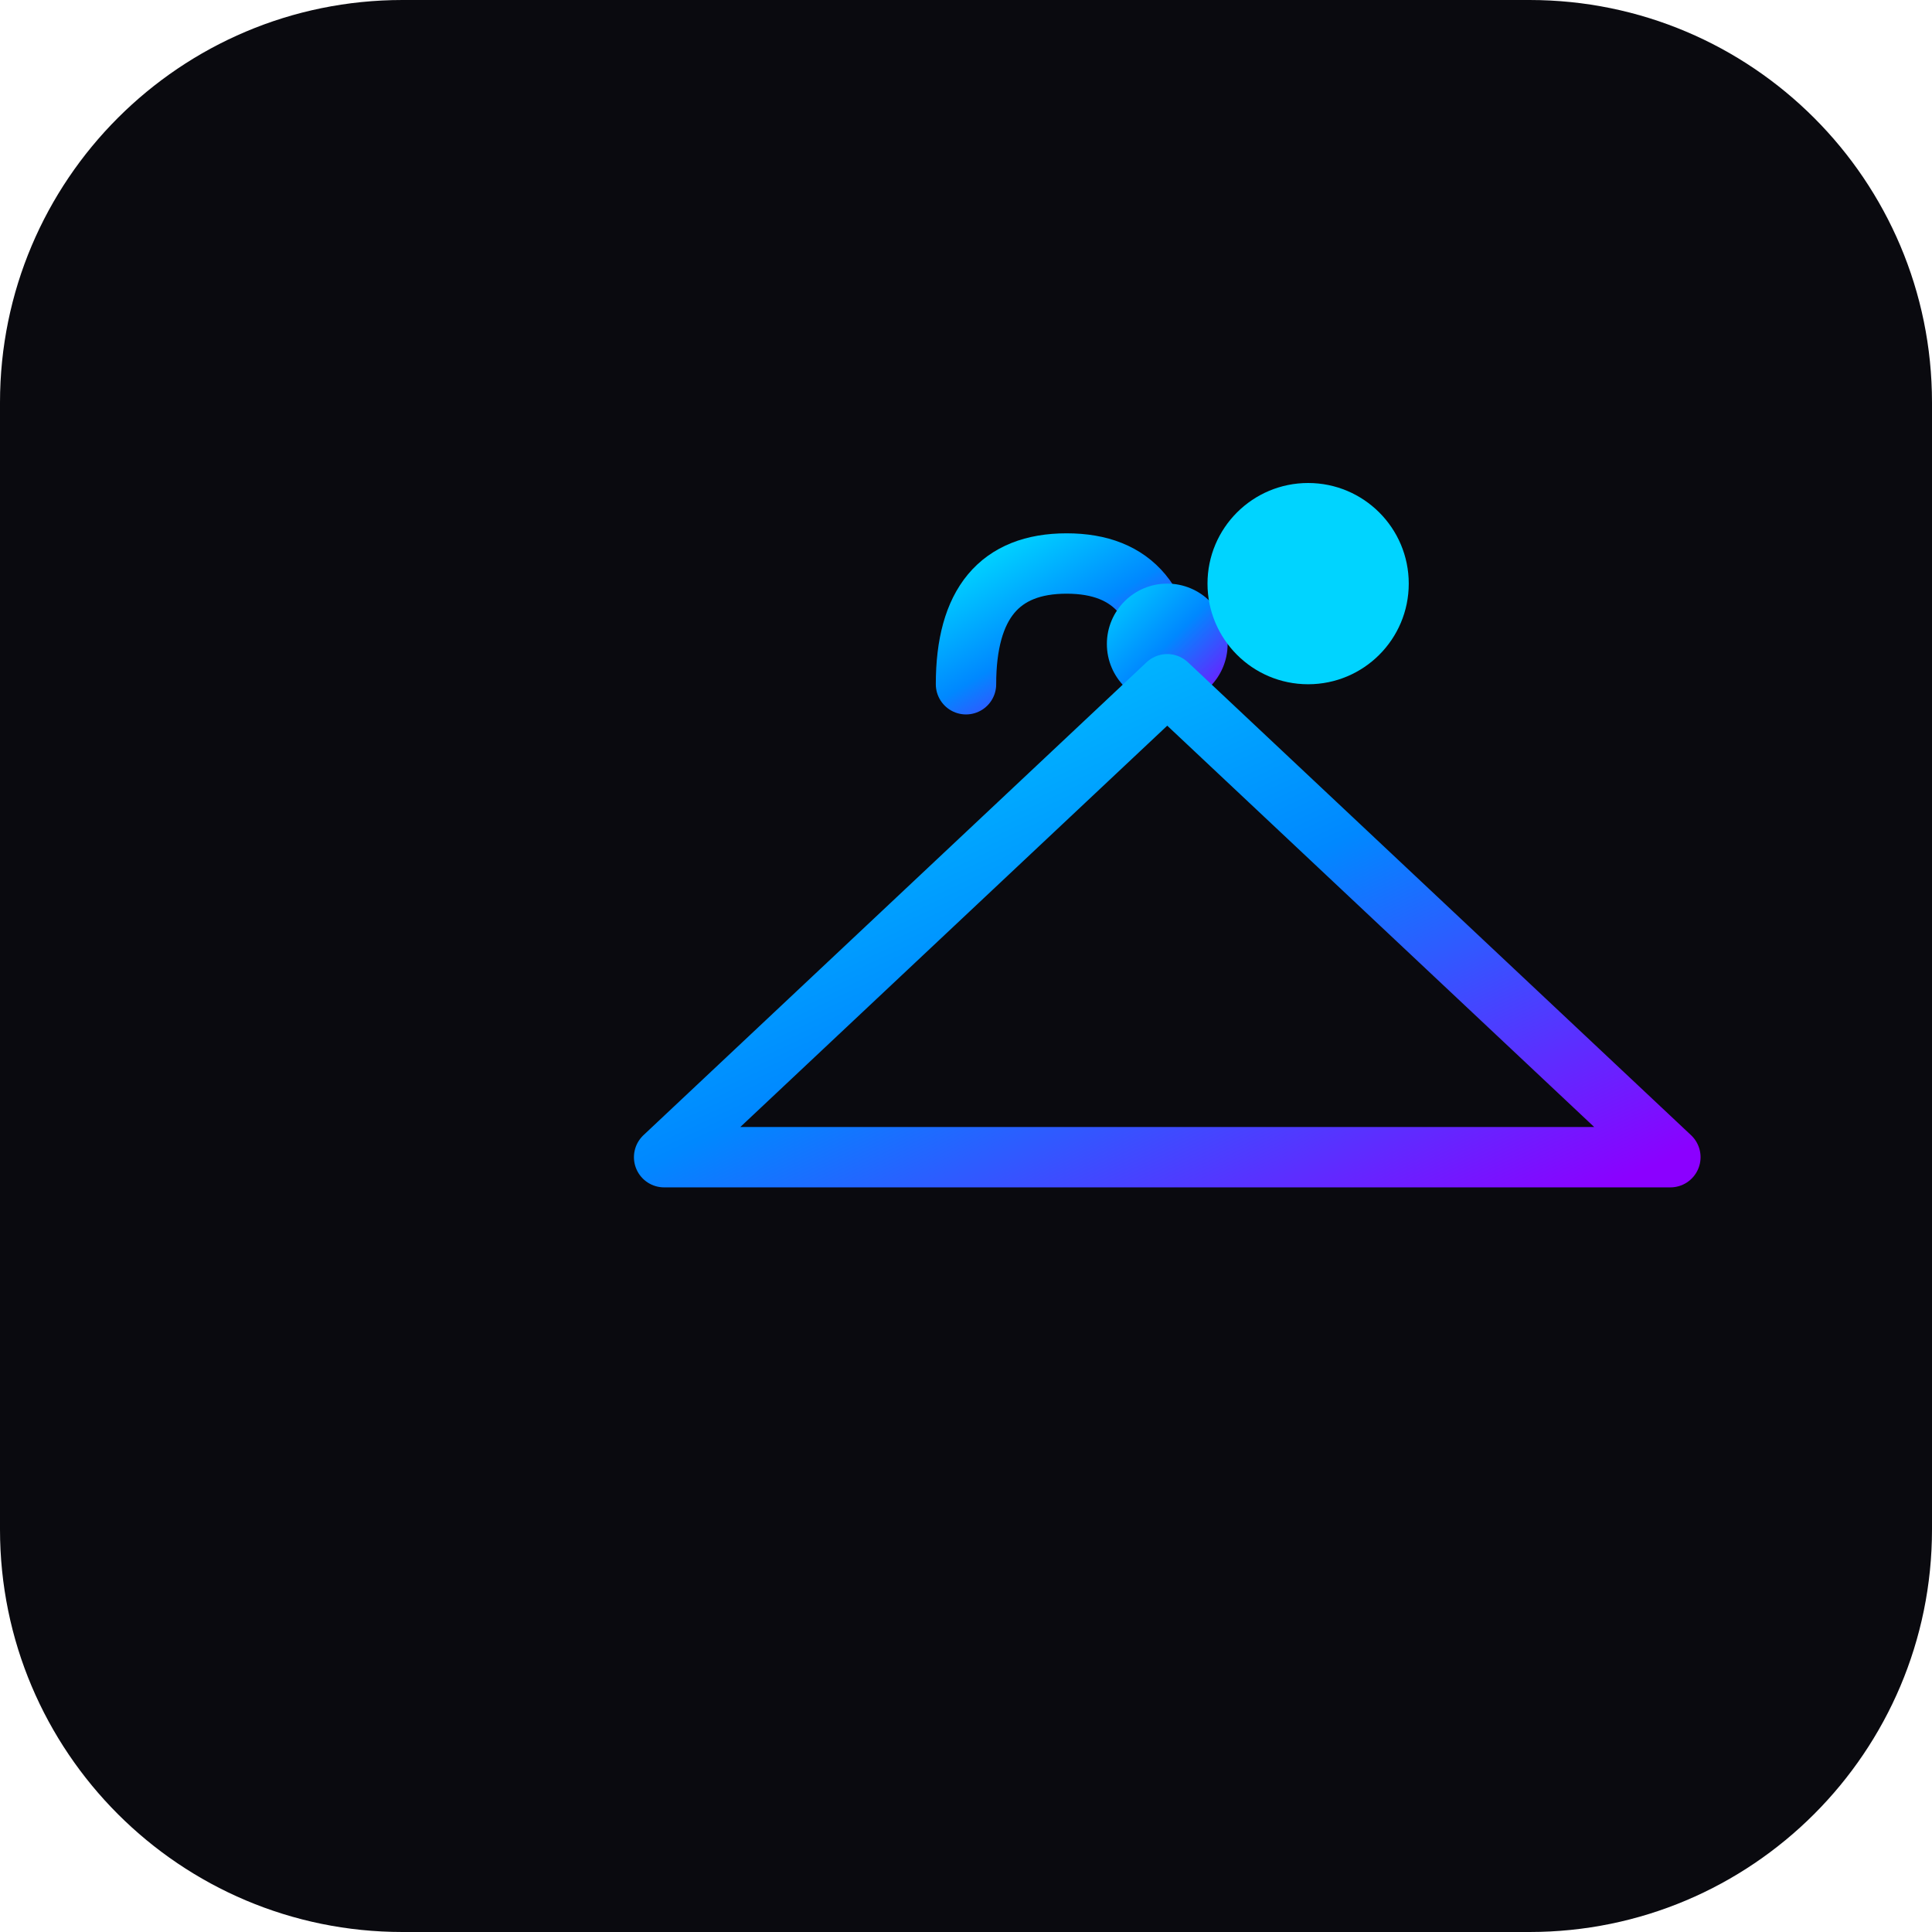
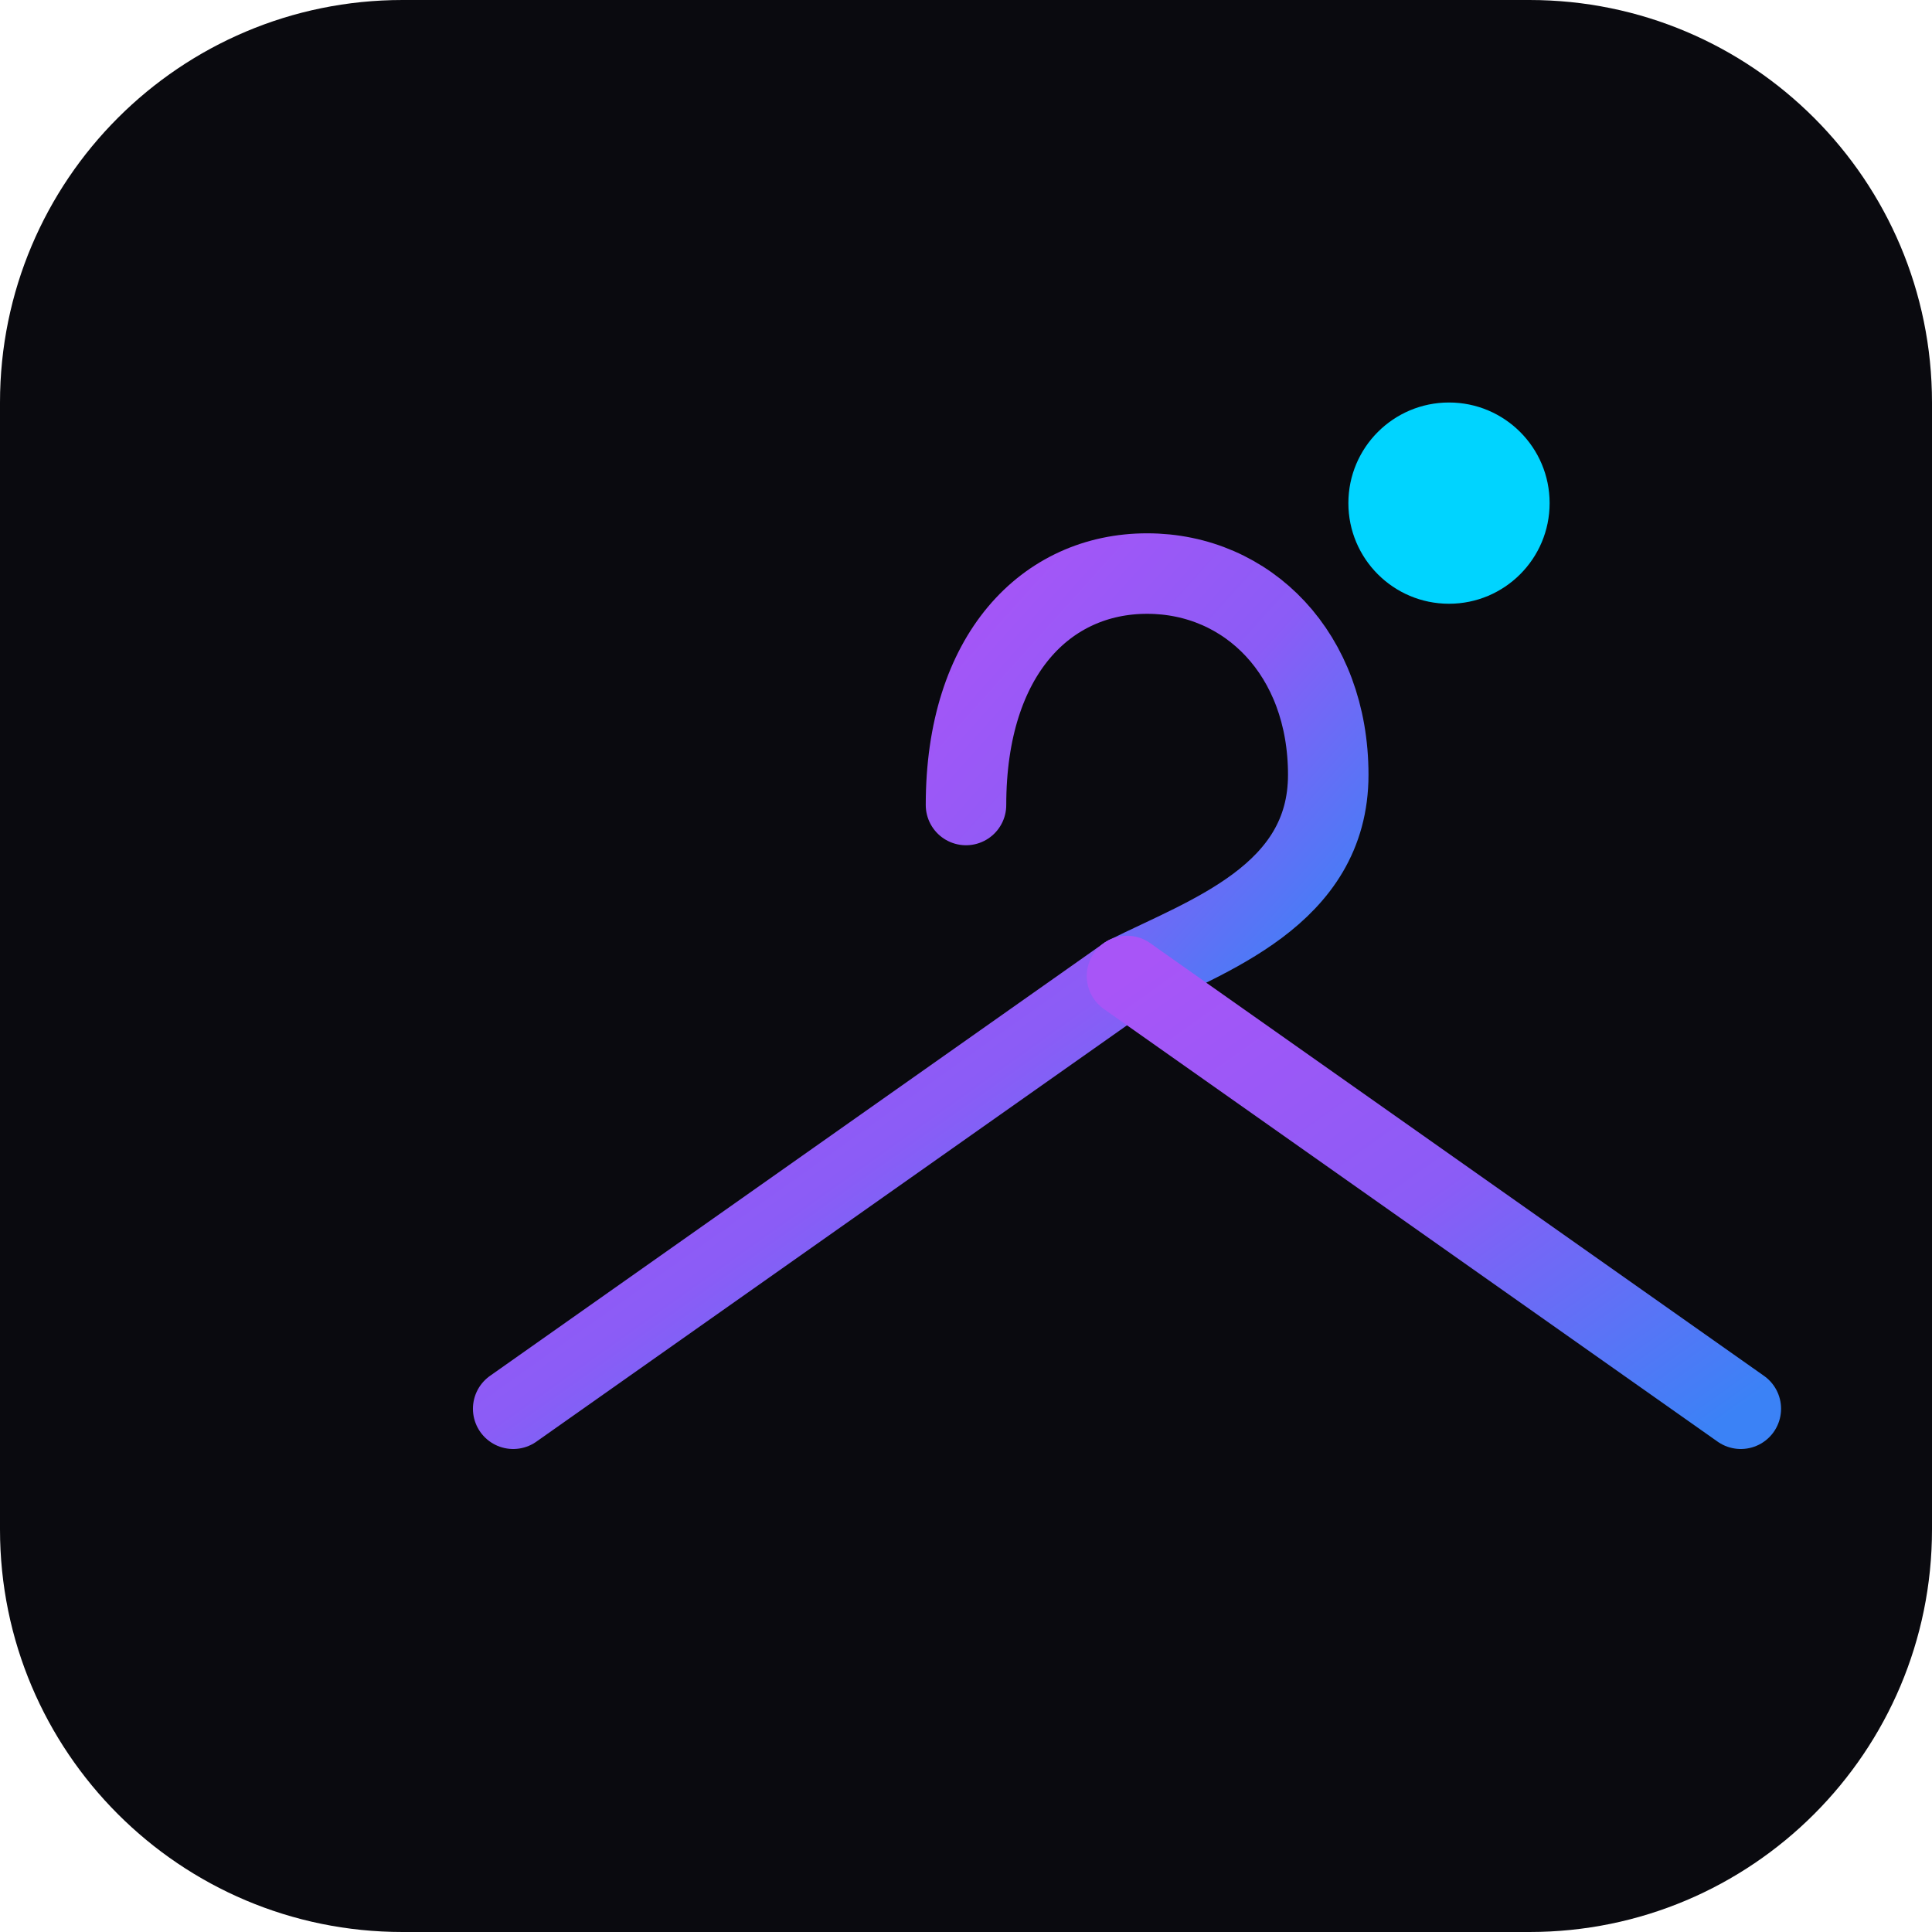
<svg xmlns="http://www.w3.org/2000/svg" width="192" height="192" viewBox="0 0 192 192" fill="none">
  <rect width="192" height="192" rx="40" fill="#0a0a0f" />
-   <g transform="translate(96, 60)">
-     <path d="M 0 8 Q 0 -4, 10 -4 Q 20 -4, 20 8" stroke="url(#hangerGrad)" stroke-width="6" fill="none" stroke-linecap="round" />
-     <circle cx="20" cy="4" r="6" fill="url(#hangerGrad)" />
-     <path d="M 20 8 L -30 55 L 70 55 L 20 8 Z" stroke="url(#hangerGrad)" stroke-width="6" fill="none" stroke-linejoin="round" stroke-linecap="round" />
-     <line x1="-30" y1="55" x2="70" y2="55" stroke="url(#hangerGrad)" stroke-width="6" stroke-linecap="round" />
+   <g transform="translate(96, 55)">
+     <path d="M 0 25               C 0 10, 8 2, 18 2              C 28 2, 36 10, 36 22              C 36 34, 24 38, 16 42" stroke="url(#hangerGrad)" stroke-width="8" fill="none" stroke-linecap="round" />
+     <path d="M 16 42 L -45 85" stroke="url(#hangerGrad)" stroke-width="8" fill="none" stroke-linecap="round" />
+     <path d="M 16 42 L 77 85" stroke="url(#hangerGrad)" stroke-width="8" fill="none" stroke-linecap="round" />
+     <line x1="-45" y1="85" x2="77" y2="85" stroke="url(#hangerGrad)" stroke-width="8" stroke-linecap="round" />
  </g>
-   <circle cx="130" cy="58" r="10" fill="#00d4ff" />
+   <circle cx="144" cy="50" r="10" fill="#00D4FF" />
  <defs>
    <linearGradient id="hangerGrad" x1="0%" y1="0%" x2="100%" y2="100%">
-       <stop offset="0%" style="stop-color:#00d4ff;stop-opacity:1" />
-       <stop offset="50%" style="stop-color:#0088ff;stop-opacity:1" />
-       <stop offset="100%" style="stop-color:#8b00ff;stop-opacity:1" />
+       <stop offset="0%" style="stop-color:#A855F7;stop-opacity:1" />
+       <stop offset="50%" style="stop-color:#8B5CF6;stop-opacity:1" />
+       <stop offset="100%" style="stop-color:#3B82F6;stop-opacity:1" />
    </linearGradient>
  </defs>
</svg>
